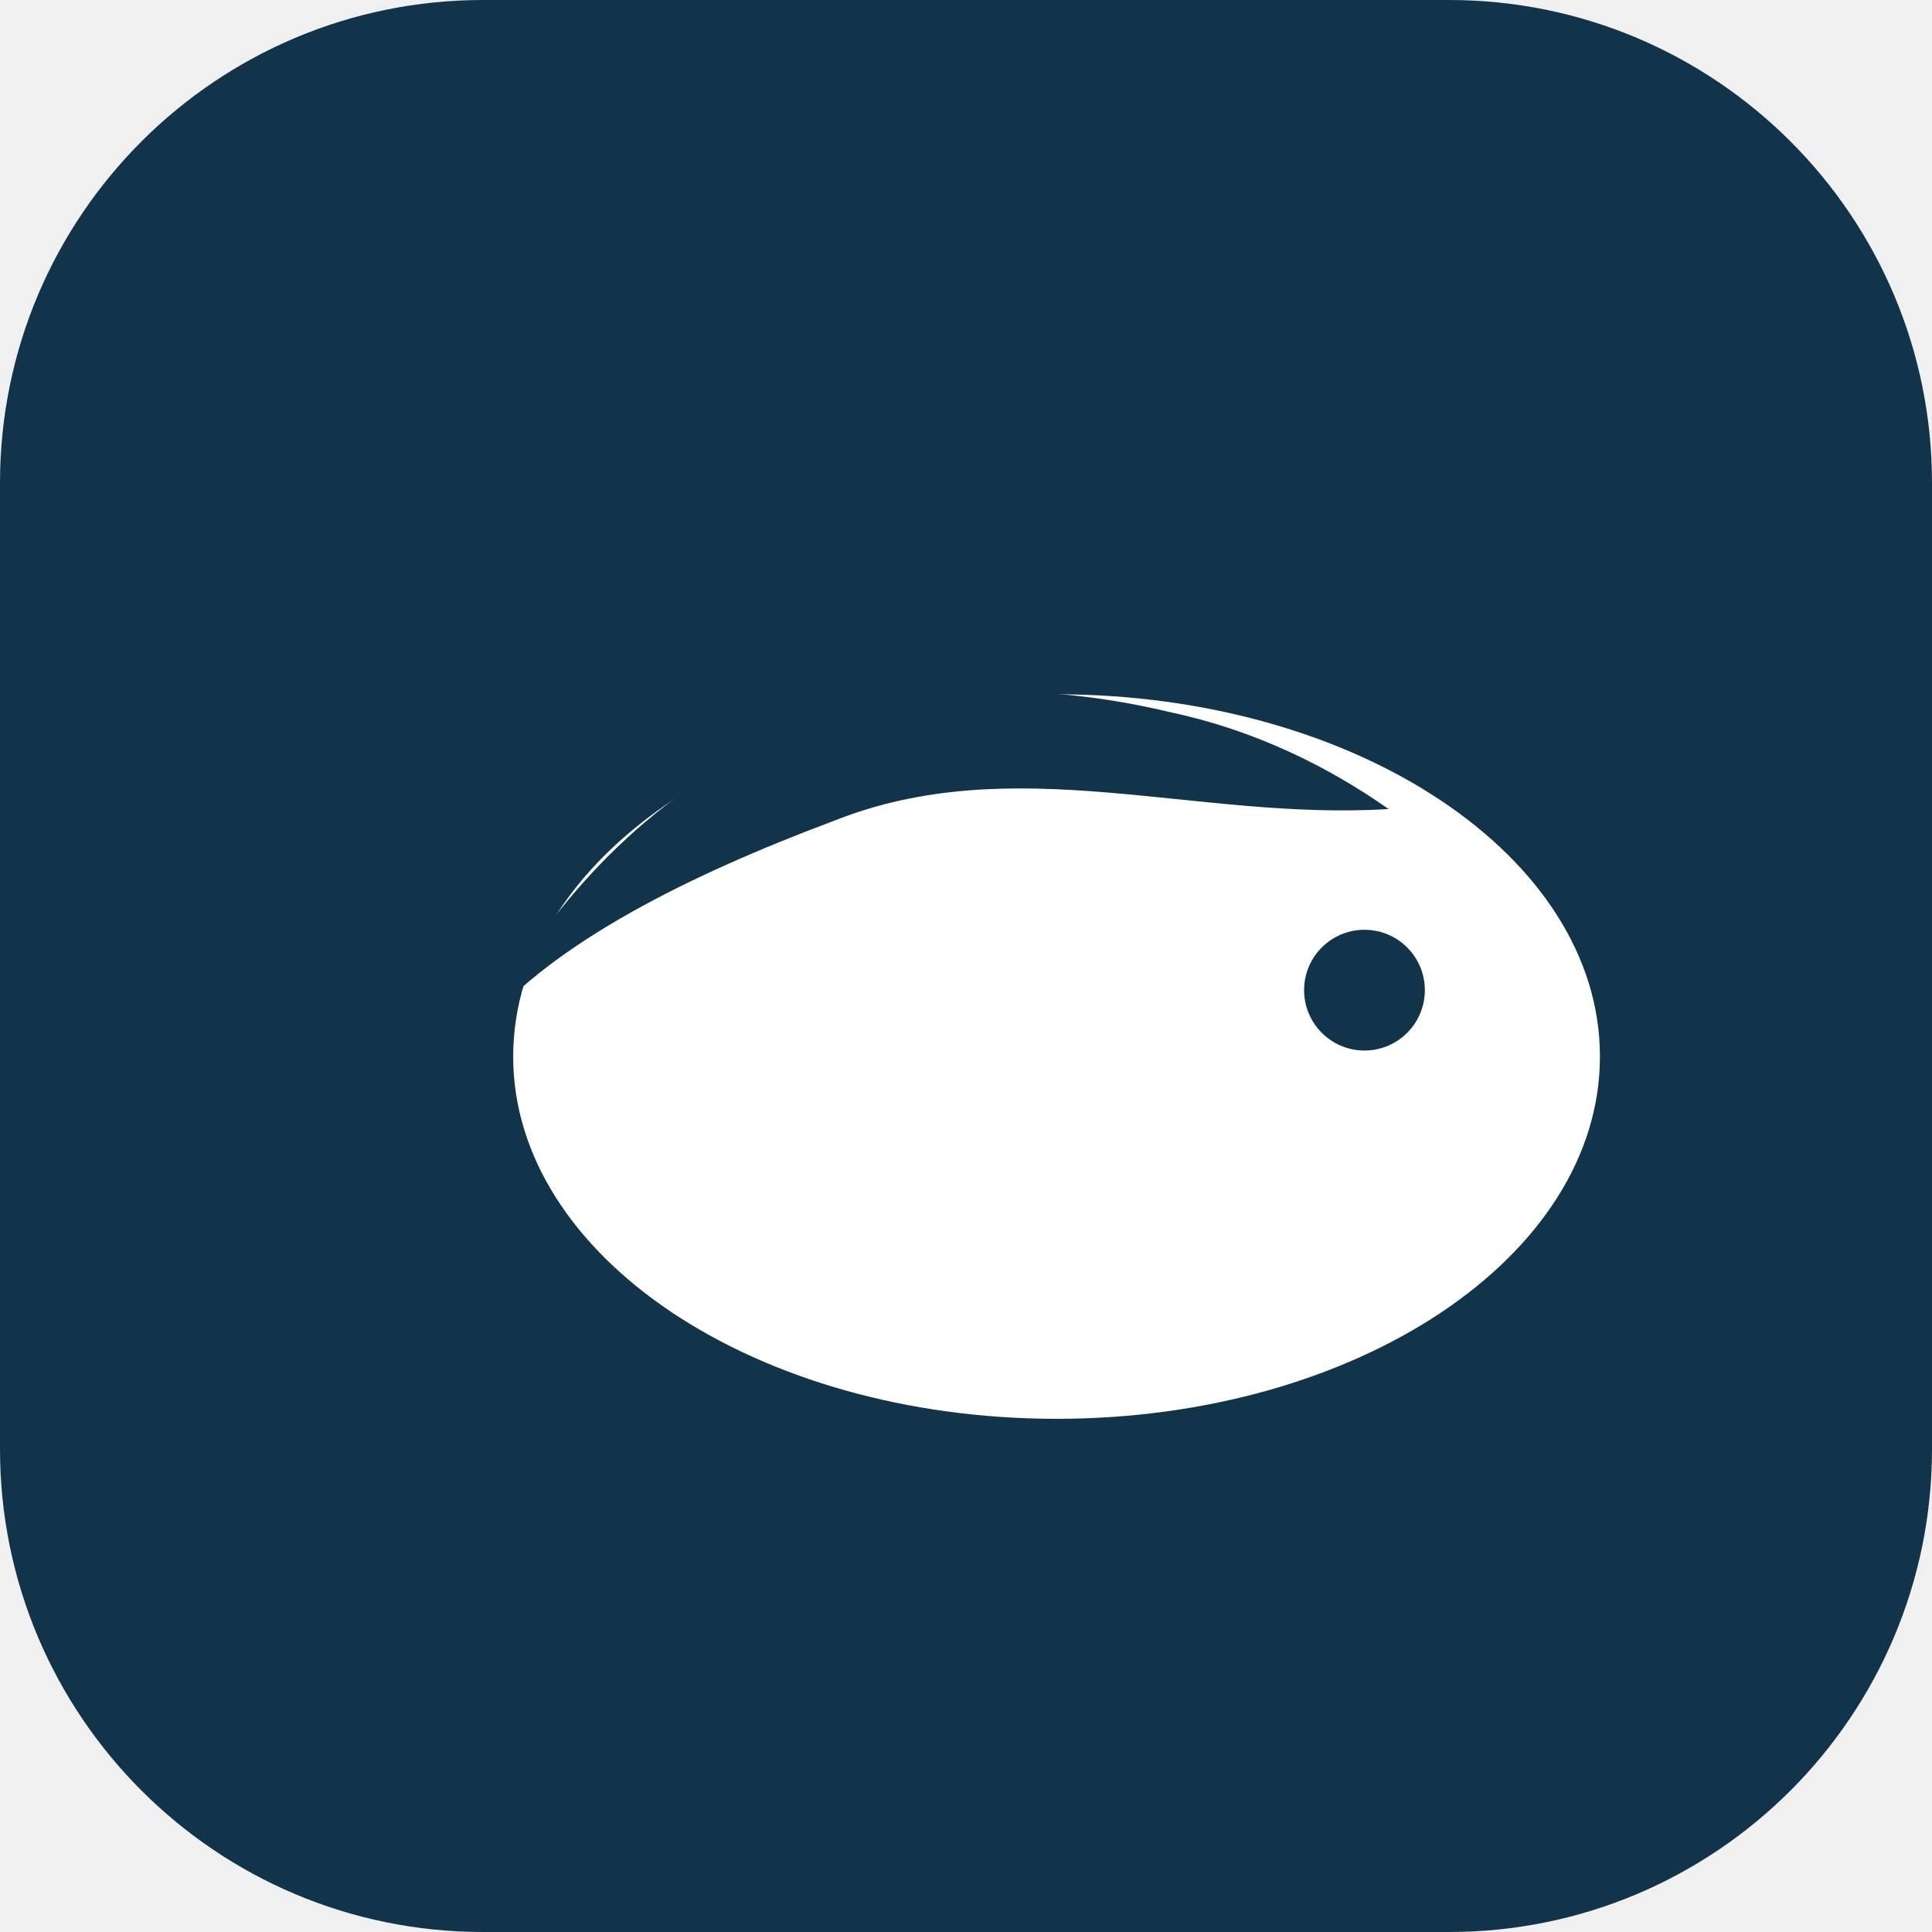
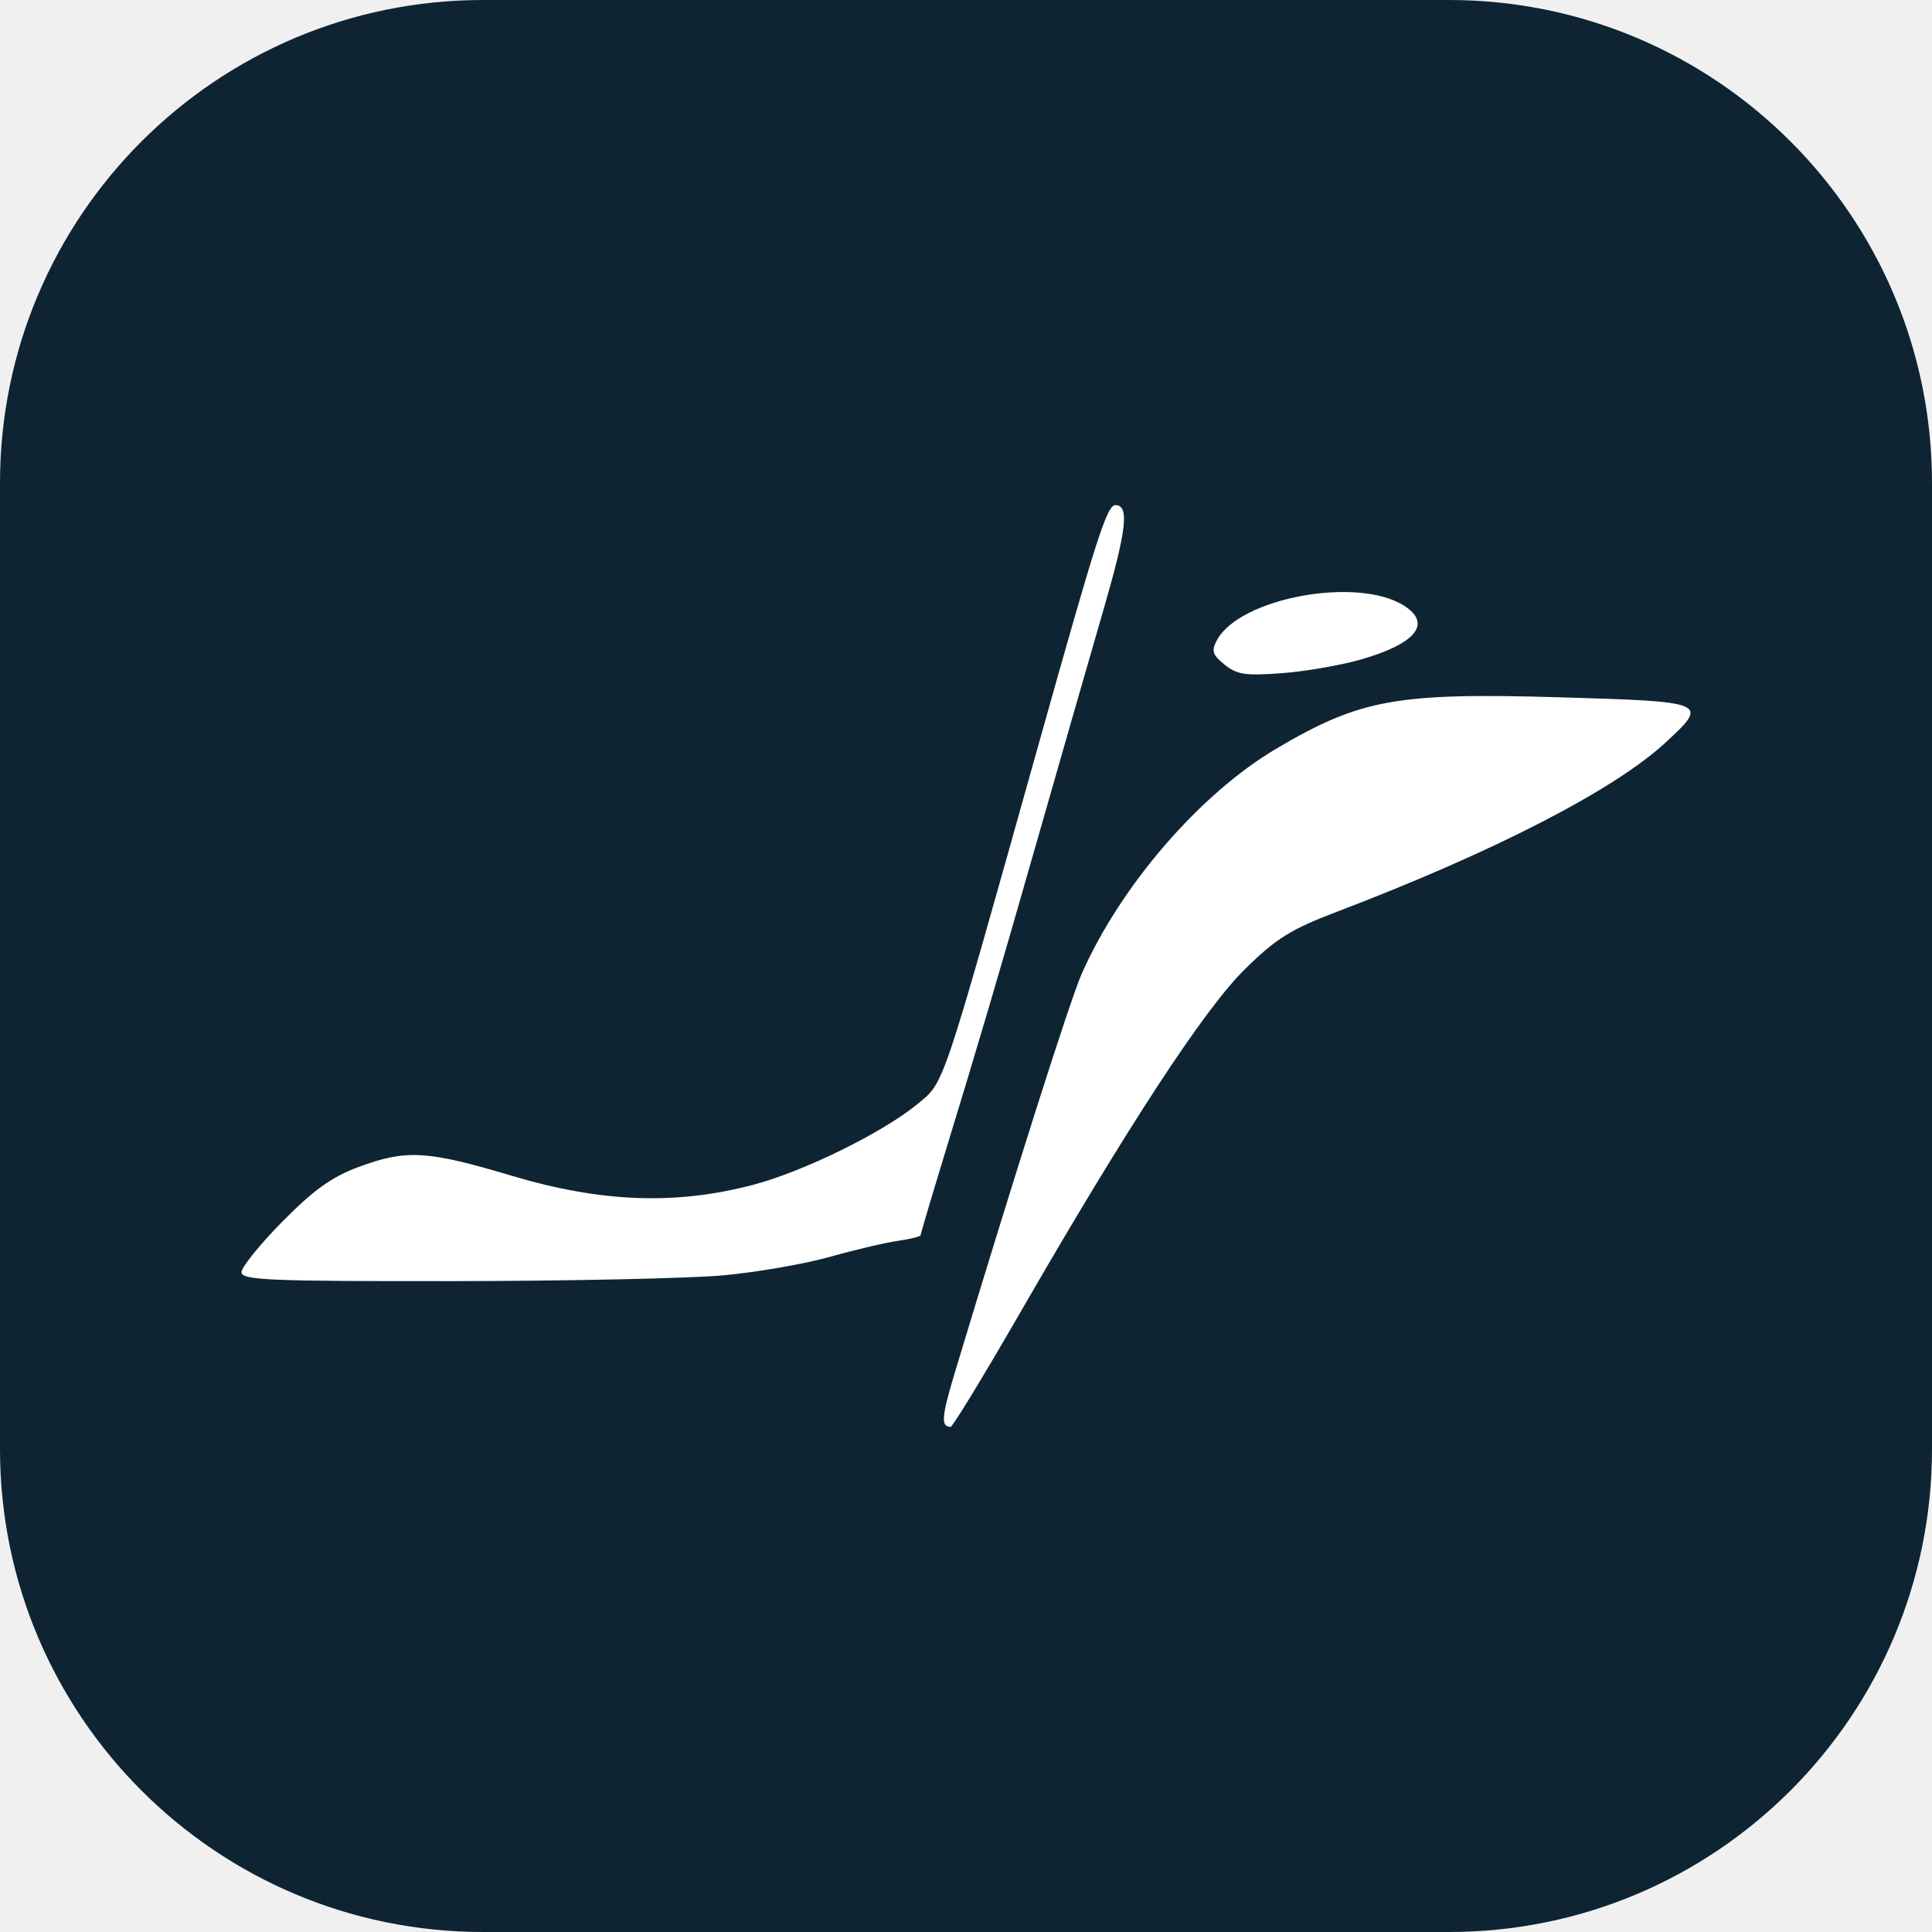
<svg xmlns="http://www.w3.org/2000/svg" viewBox="0 0 32 32">
-   <rect width="32" height="32" rx="8" fill="#12344A" />
-   <ellipse cx="17.5" cy="17.5" rx="9" ry="6" fill="#fff" />
-   <path d="M8 17c2.4-4.4 6.4-6.4 11.4-5.2 1.4.3 2.6.9 3.6 1.6-3.2.2-6.2-1-9.2.2-2.4.9-4.6 2-5.8 3.4z" fill="#12344A" />
-   <circle cx="22.6" cy="16.4" r="1" fill="#12344A" />
+   <rect width="32" height="32" rx="8" fill="#0E2433" />
+   <svg x="4" y="4" width="24" height="24" viewBox="0 0 318.602 202.667">
+     <defs id="defs1" />
+     <g id="g1" style="display:inline" transform="translate(-6.666667,-70.66667)">
+       <path fill="#ffffff" d="m 177.813,248.333 c 23.823,-41.298 40.54,-66.846 49.512,-75.667 6.817,-6.702 10.074,-8.737 20.073,-12.545 34.578,-13.167 61.047,-26.787 72.372,-37.243 9.629,-8.89 9.343,-9.011 -23.437,-9.964 -35.718,-1.038 -43.73,0.421 -62.175,11.323 -16.721,9.883 -34.201,30.112 -42.747,49.472 -2.574,5.83 -14.813,44.306 -27.964,87.907 -2.86,9.483 -3.025,11.716 -0.862,11.716 0.444,0 7.297,-11.25 15.228,-25 z m -65.146,-8.323 C 120,239.333 130.5,237.51 136,235.96 c 5.5,-1.55 12.25,-3.138 15,-3.529 2.75,-0.391 5,-0.955 5,-1.253 0,-0.298 2.151,-7.585 4.781,-16.193 8.492,-27.802 12.213,-40.416 21.137,-71.652 4.819,-16.867 11.235,-39.185 14.258,-49.596 5.128,-17.661 5.748,-23.07 2.643,-23.07 -1.849,0 -4.07,6.908 -16.722,52 -21.79,77.659 -20.808,74.744 -26.848,79.723 -7.593,6.258 -25.039,14.825 -36.109,17.73 -17.095,4.487 -33.411,3.867 -53.117,-2.016 -18.569,-5.544 -23.143,-5.803 -33.64,-1.904 -5.875,2.182 -9.864,5.044 -16.717,11.991 -4.95,5.019 -9,10.029 -9,11.134 0,1.752 5.928,2.003 46.333,1.964 25.483,-0.025 52.333,-0.6 59.667,-1.278 z M 252.695,104.637 c 12.183,-3.487 15.773,-7.896 9.638,-11.836 -10.193,-6.547 -36.198,-1.773 -41.194,7.562 -1.256,2.346 -0.987,3.204 1.684,5.375 2.695,2.191 4.6,2.477 12.539,1.882 5.149,-0.386 12.949,-1.728 17.333,-2.983 z" id="path1" />
+     </g>
+   </svg>
</svg>
